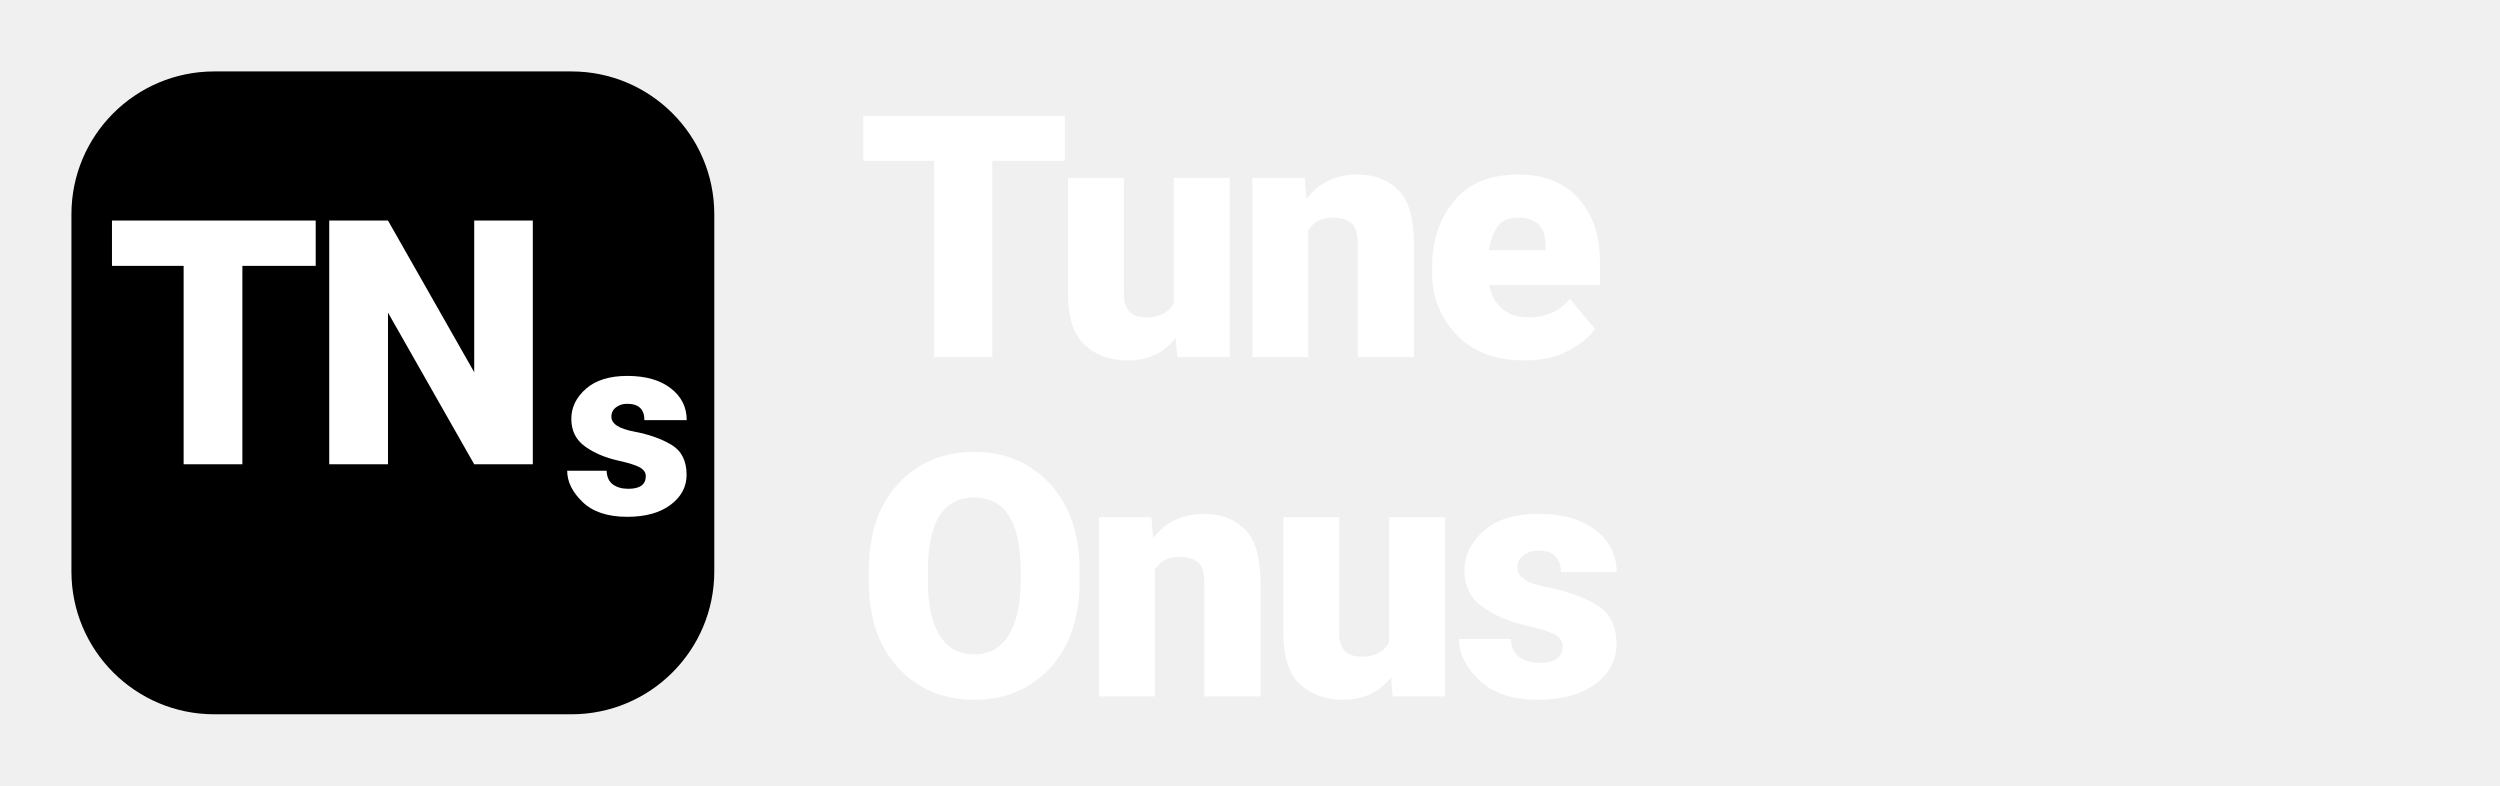
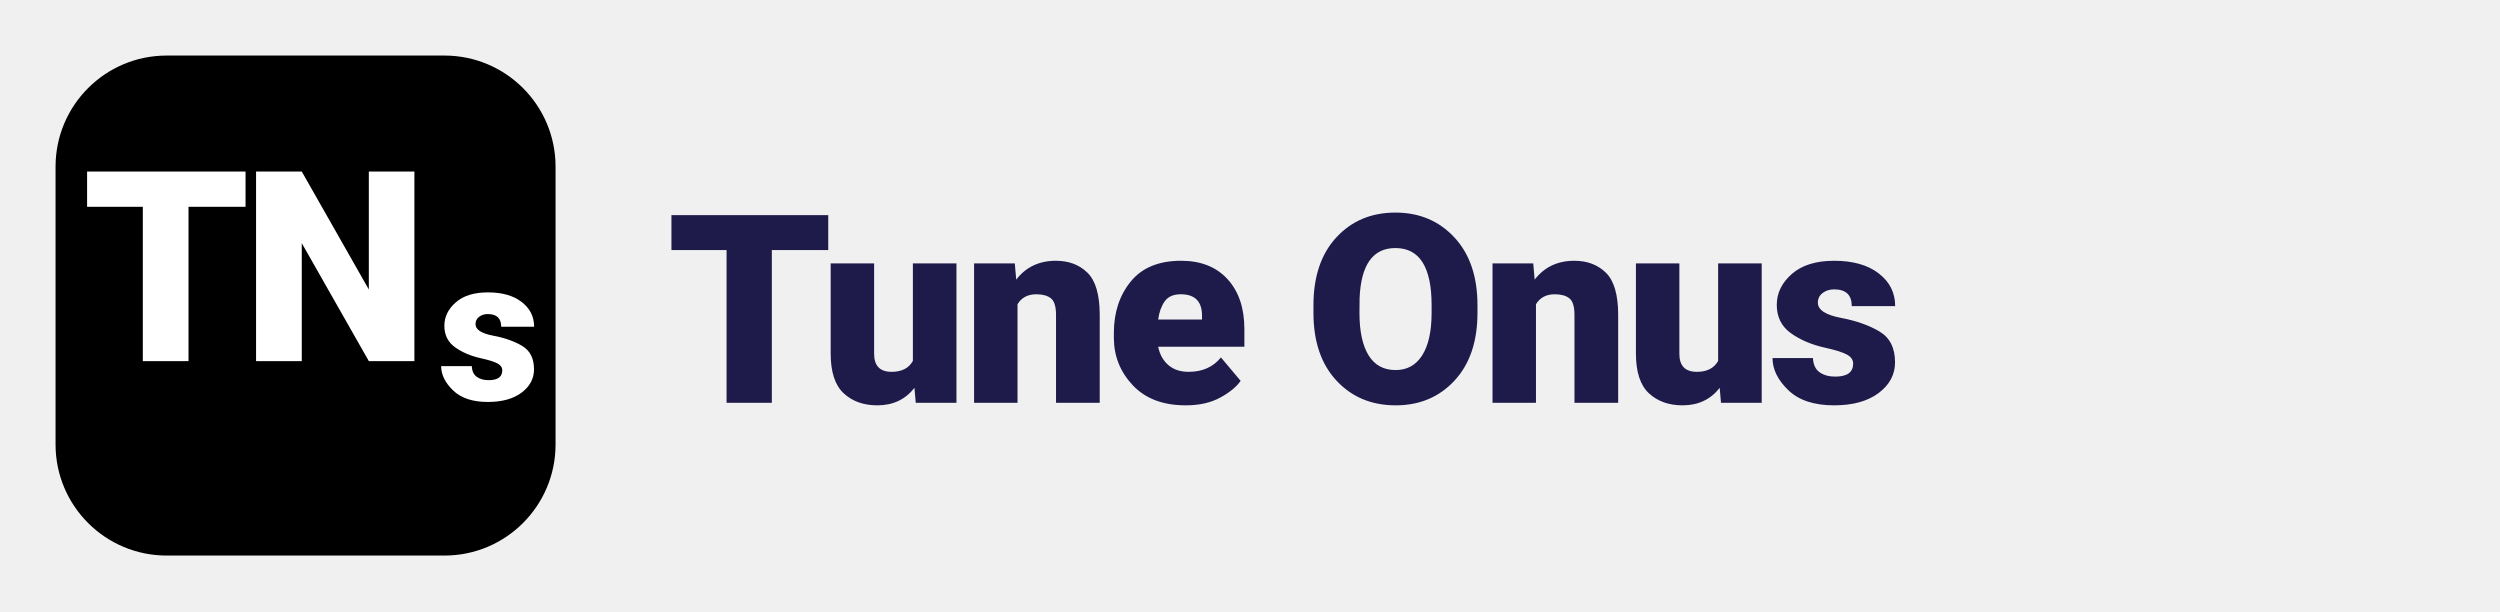
- <svg xmlns="http://www.w3.org/2000/svg" viewBox="0 0 700 220" width="100%" height="100%">
+ <svg xmlns="http://www.w3.org/2000/svg" viewBox="0 0 900 220" width="100%" height="100%">
  <g transform="translate(10, 10) scale(0.4)">
    <rect x="25" y="25" width="450" height="450" rx="100" fill="#000000" />
    <g transform="translate(250, 300)" text-anchor="middle">
      <text x="-45" y="0" font-family="-apple-system, BlinkMacSystemFont, 'Segoe UI', Roboto, Helvetica, Arial, sans-serif" font-weight="900" font-size="240" fill="#FFFFFF" letter-spacing="-8">TN</text>
      <text x="165" y="35" font-family="-apple-system, BlinkMacSystemFont, 'Segoe UI', Roboto, Helvetica, Arial, sans-serif" font-weight="900" font-size="180" fill="#FFFFFF">s</text>
    </g>
  </g>
-   <g font-family="-apple-system, BlinkMacSystemFont, 'Segoe UI', Roboto, Helvetica, Arial, sans-serif" font-weight="800" fill="#FFFFFF">
-     <text x="240" y="100" font-size="95" letter-spacing="-2">Tune</text>
-     <text x="240" y="195" font-size="95" letter-spacing="-2">Onus</text>
+   <g font-family="-apple-system, BlinkMacSystemFont, 'Segoe UI', Roboto, Helvetica, Arial, sans-serif" font-weight="800" fill="#1E1B4B">
+     <text x="240" y="145" font-size="95" letter-spacing="-2">Tune Onus</text>
  </g>
</svg>
